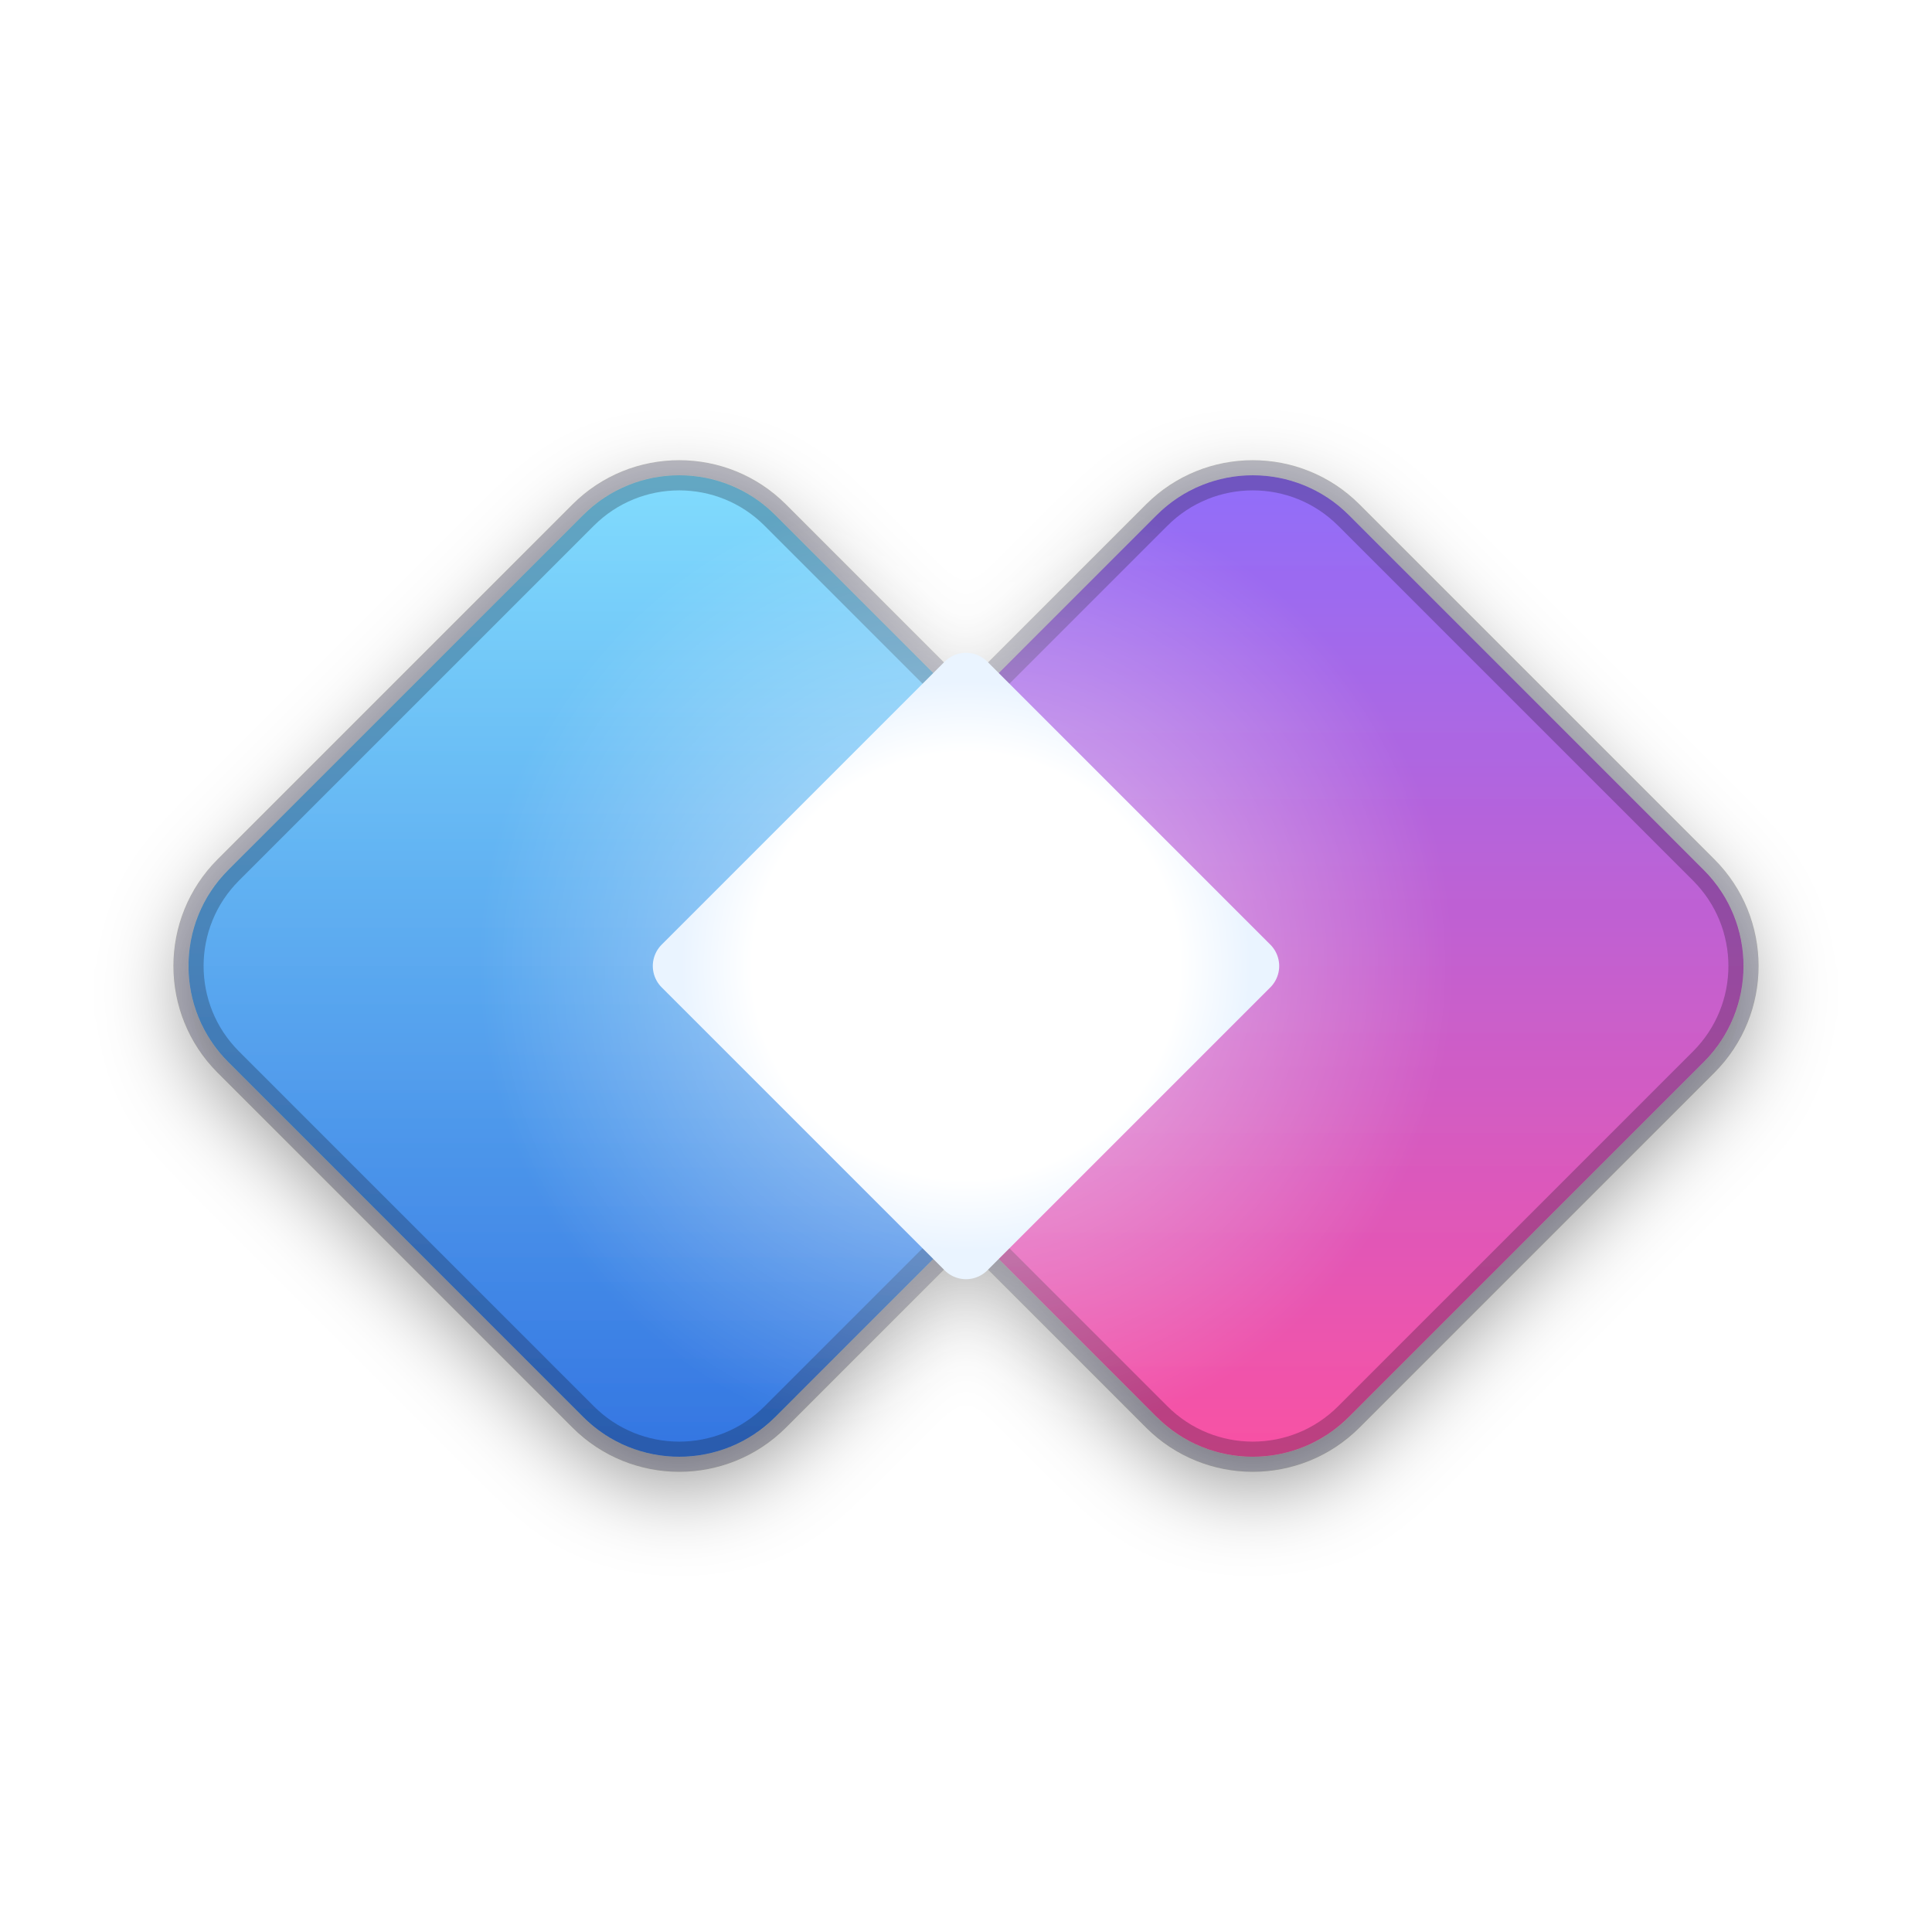
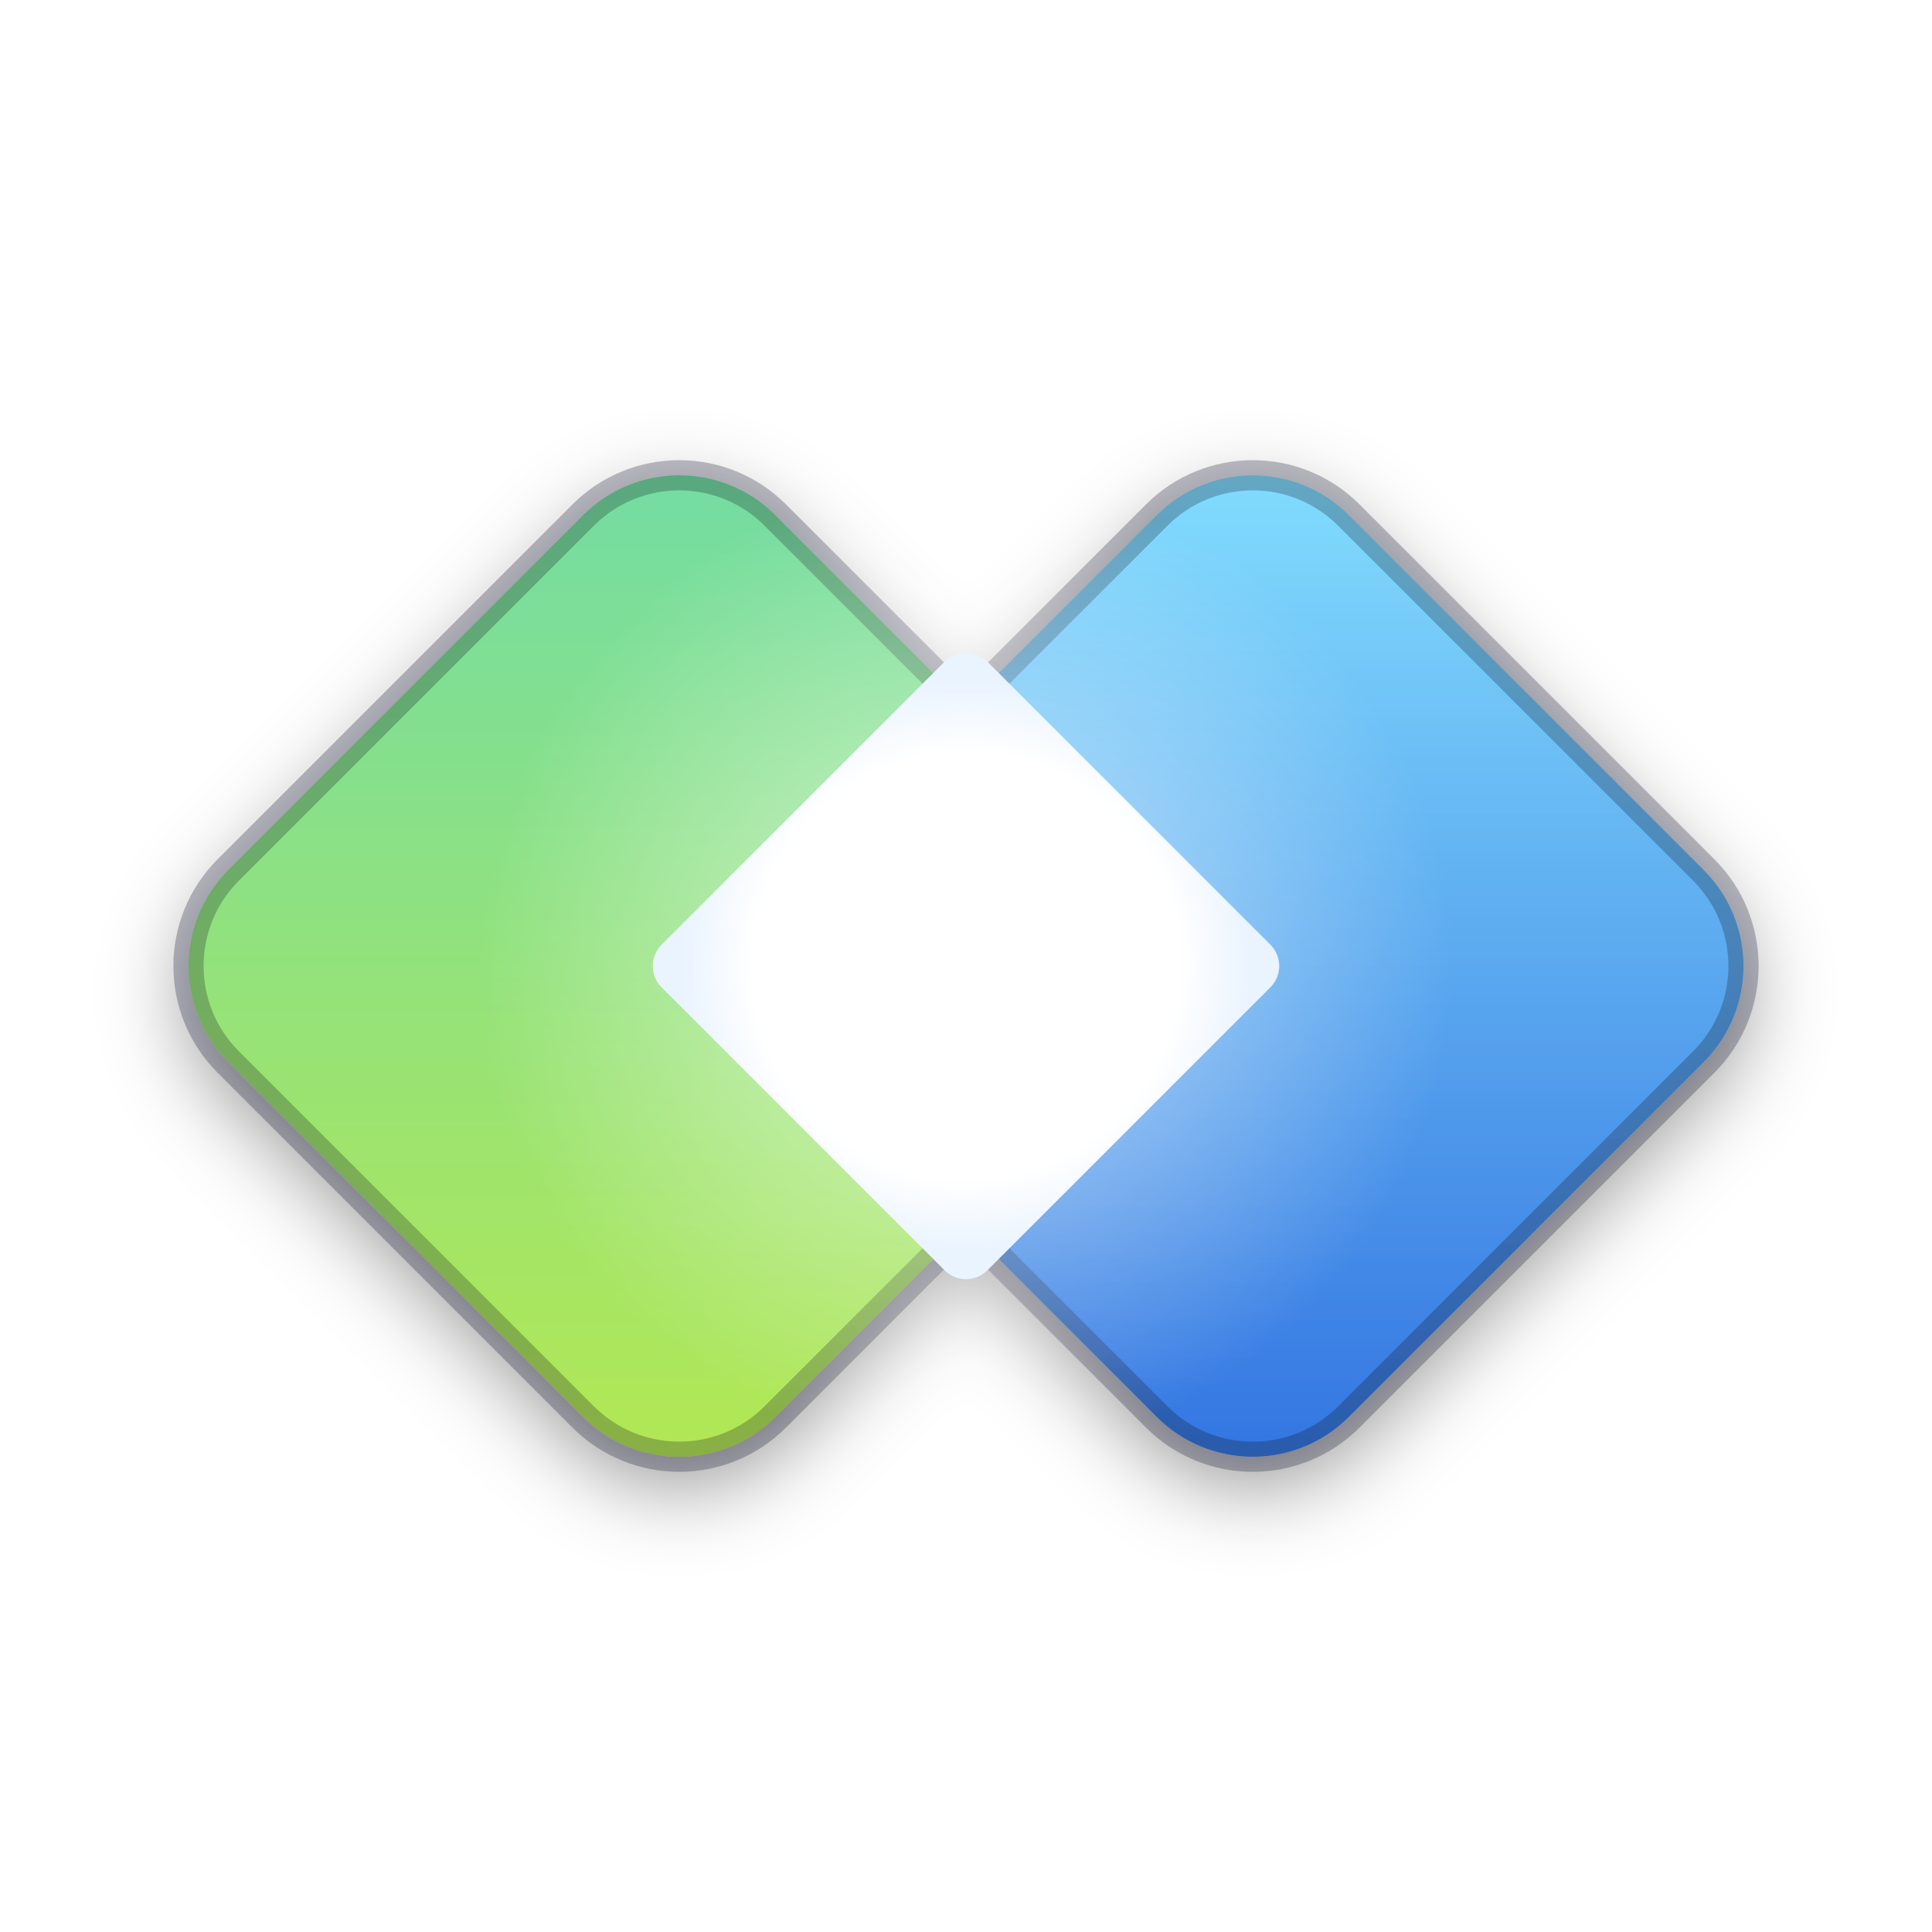
<svg xmlns="http://www.w3.org/2000/svg" viewBox="0 0 512 512" fill="none">
  <defs>
    <linearGradient id="key-a" x1="0" y1="0" x2="1" y2="1">
+       <stop offset="0" stop-color="#6fdca8" />
+       <stop offset="1" stop-color="#b6e84f" />
+     </linearGradient>
+     <linearGradient id="key-b" x1="0" y1="0" x2="1" y2="1">
      <stop offset="0" stop-color="#86e2ff" />
      <stop offset="1" stop-color="#2f6fe0" />
-     </linearGradient>
-     <linearGradient id="key-b" x1="0" y1="0" x2="1" y2="1">
-       <stop offset="0" stop-color="#8a70ff" />
-       <stop offset="1" stop-color="#ff4f9e" />
    </linearGradient>
    <radialGradient id="key-core" cx="0.5" cy="0.5" r="0.5">
      <stop offset="0" stop-color="#ffffff" />
      <stop offset="0.75" stop-color="#ffffff" />
      <stop offset="1" stop-color="#eaf4ff" />
    </radialGradient>
    <radialGradient id="key-glow" cx="0.5" cy="0.5" r="0.5">
      <stop offset="0" stop-color="#ffffff" stop-opacity="0.6" />
      <stop offset="1" stop-color="#ffffff" stop-opacity="0" />
    </radialGradient>
    <filter id="key-shadow" x="-30%" y="-30%" width="160%" height="160%">
      <feDropShadow dx="0" dy="7" stdDeviation="11" flood-color="#04060b" flood-opacity="0.4" />
    </filter>
  </defs>
  <g filter="url(#key-shadow)">
    <g transform="rotate(45 180 256)">
      <rect x="77.5" y="153.5" width="205" height="205" rx="36" fill="url(#key-a)" stroke="#0c0e14" stroke-opacity="0.25" stroke-width="8" />
    </g>
    <g transform="rotate(45 332 256)">
      <rect x="229.5" y="153.5" width="205" height="205" rx="36" fill="url(#key-b)" stroke="#0c0e14" stroke-opacity="0.25" stroke-width="8" />
    </g>
  </g>
  <circle cx="256" cy="256" r="130" fill="url(#key-glow)" />
  <path d="M256 181 L331 256 L256 331 L181 256 Z" fill="url(#key-core)" stroke="url(#key-core)" stroke-width="16" stroke-linejoin="round" />
</svg>
